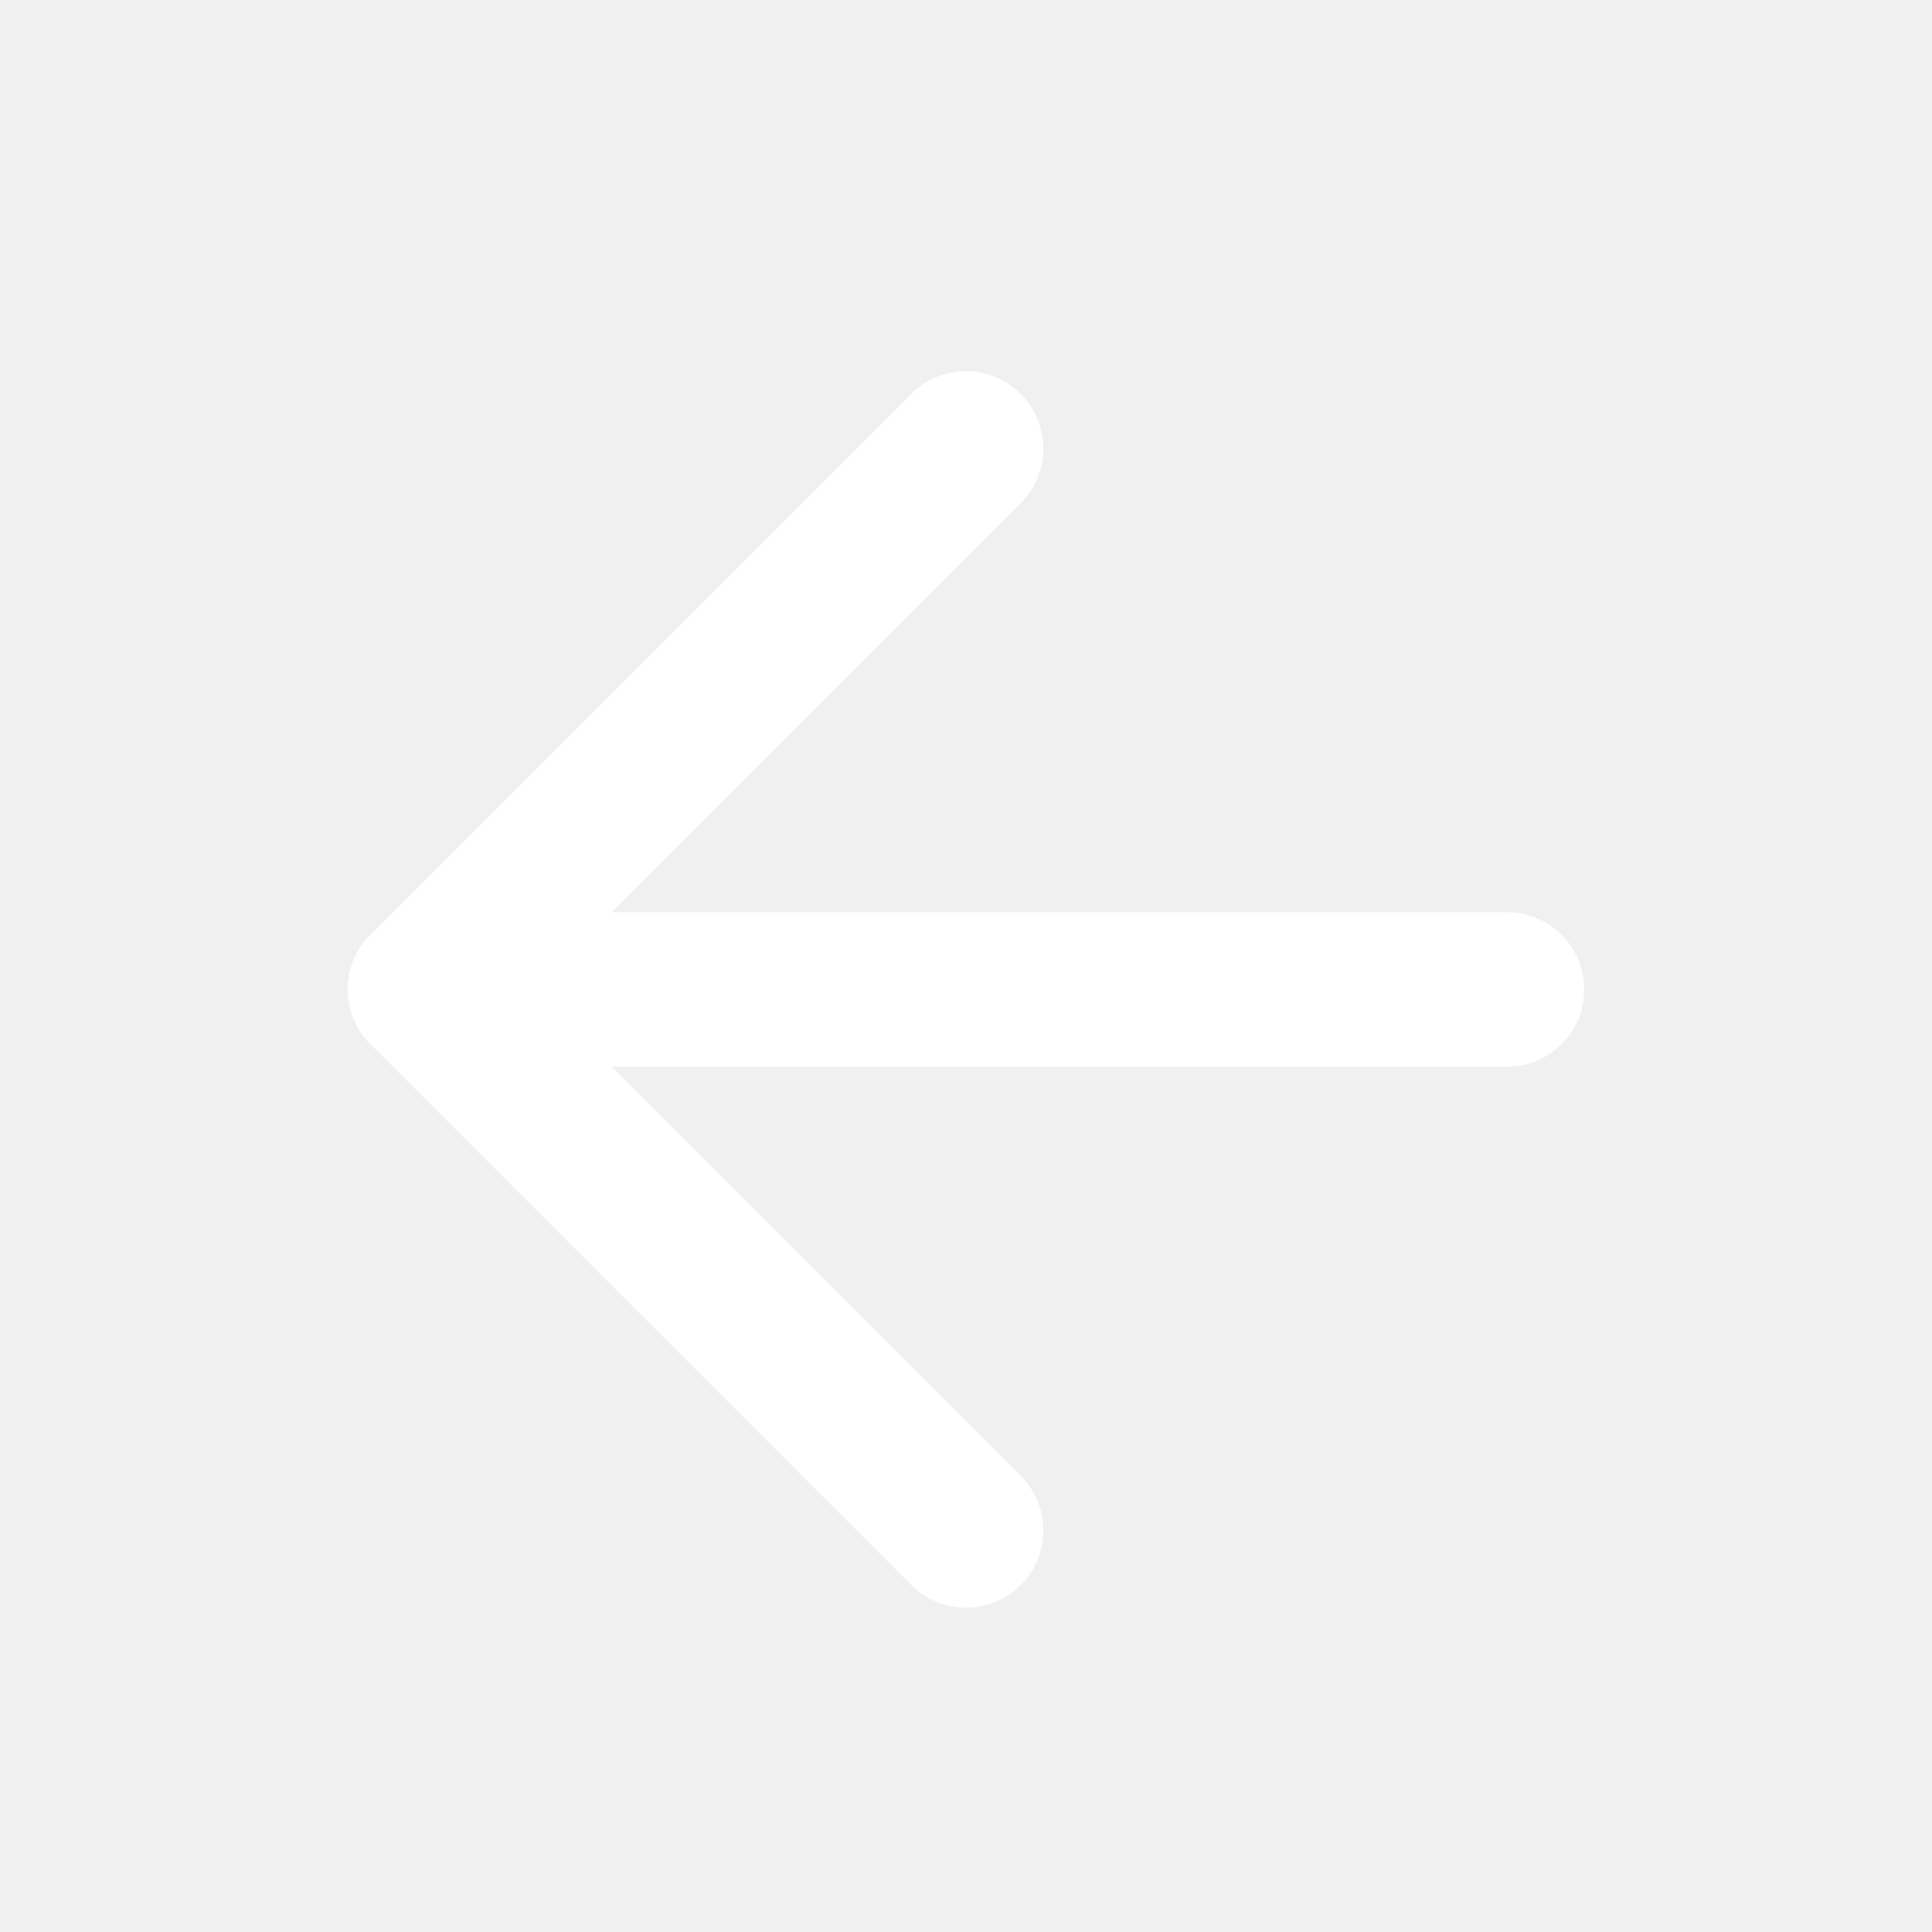
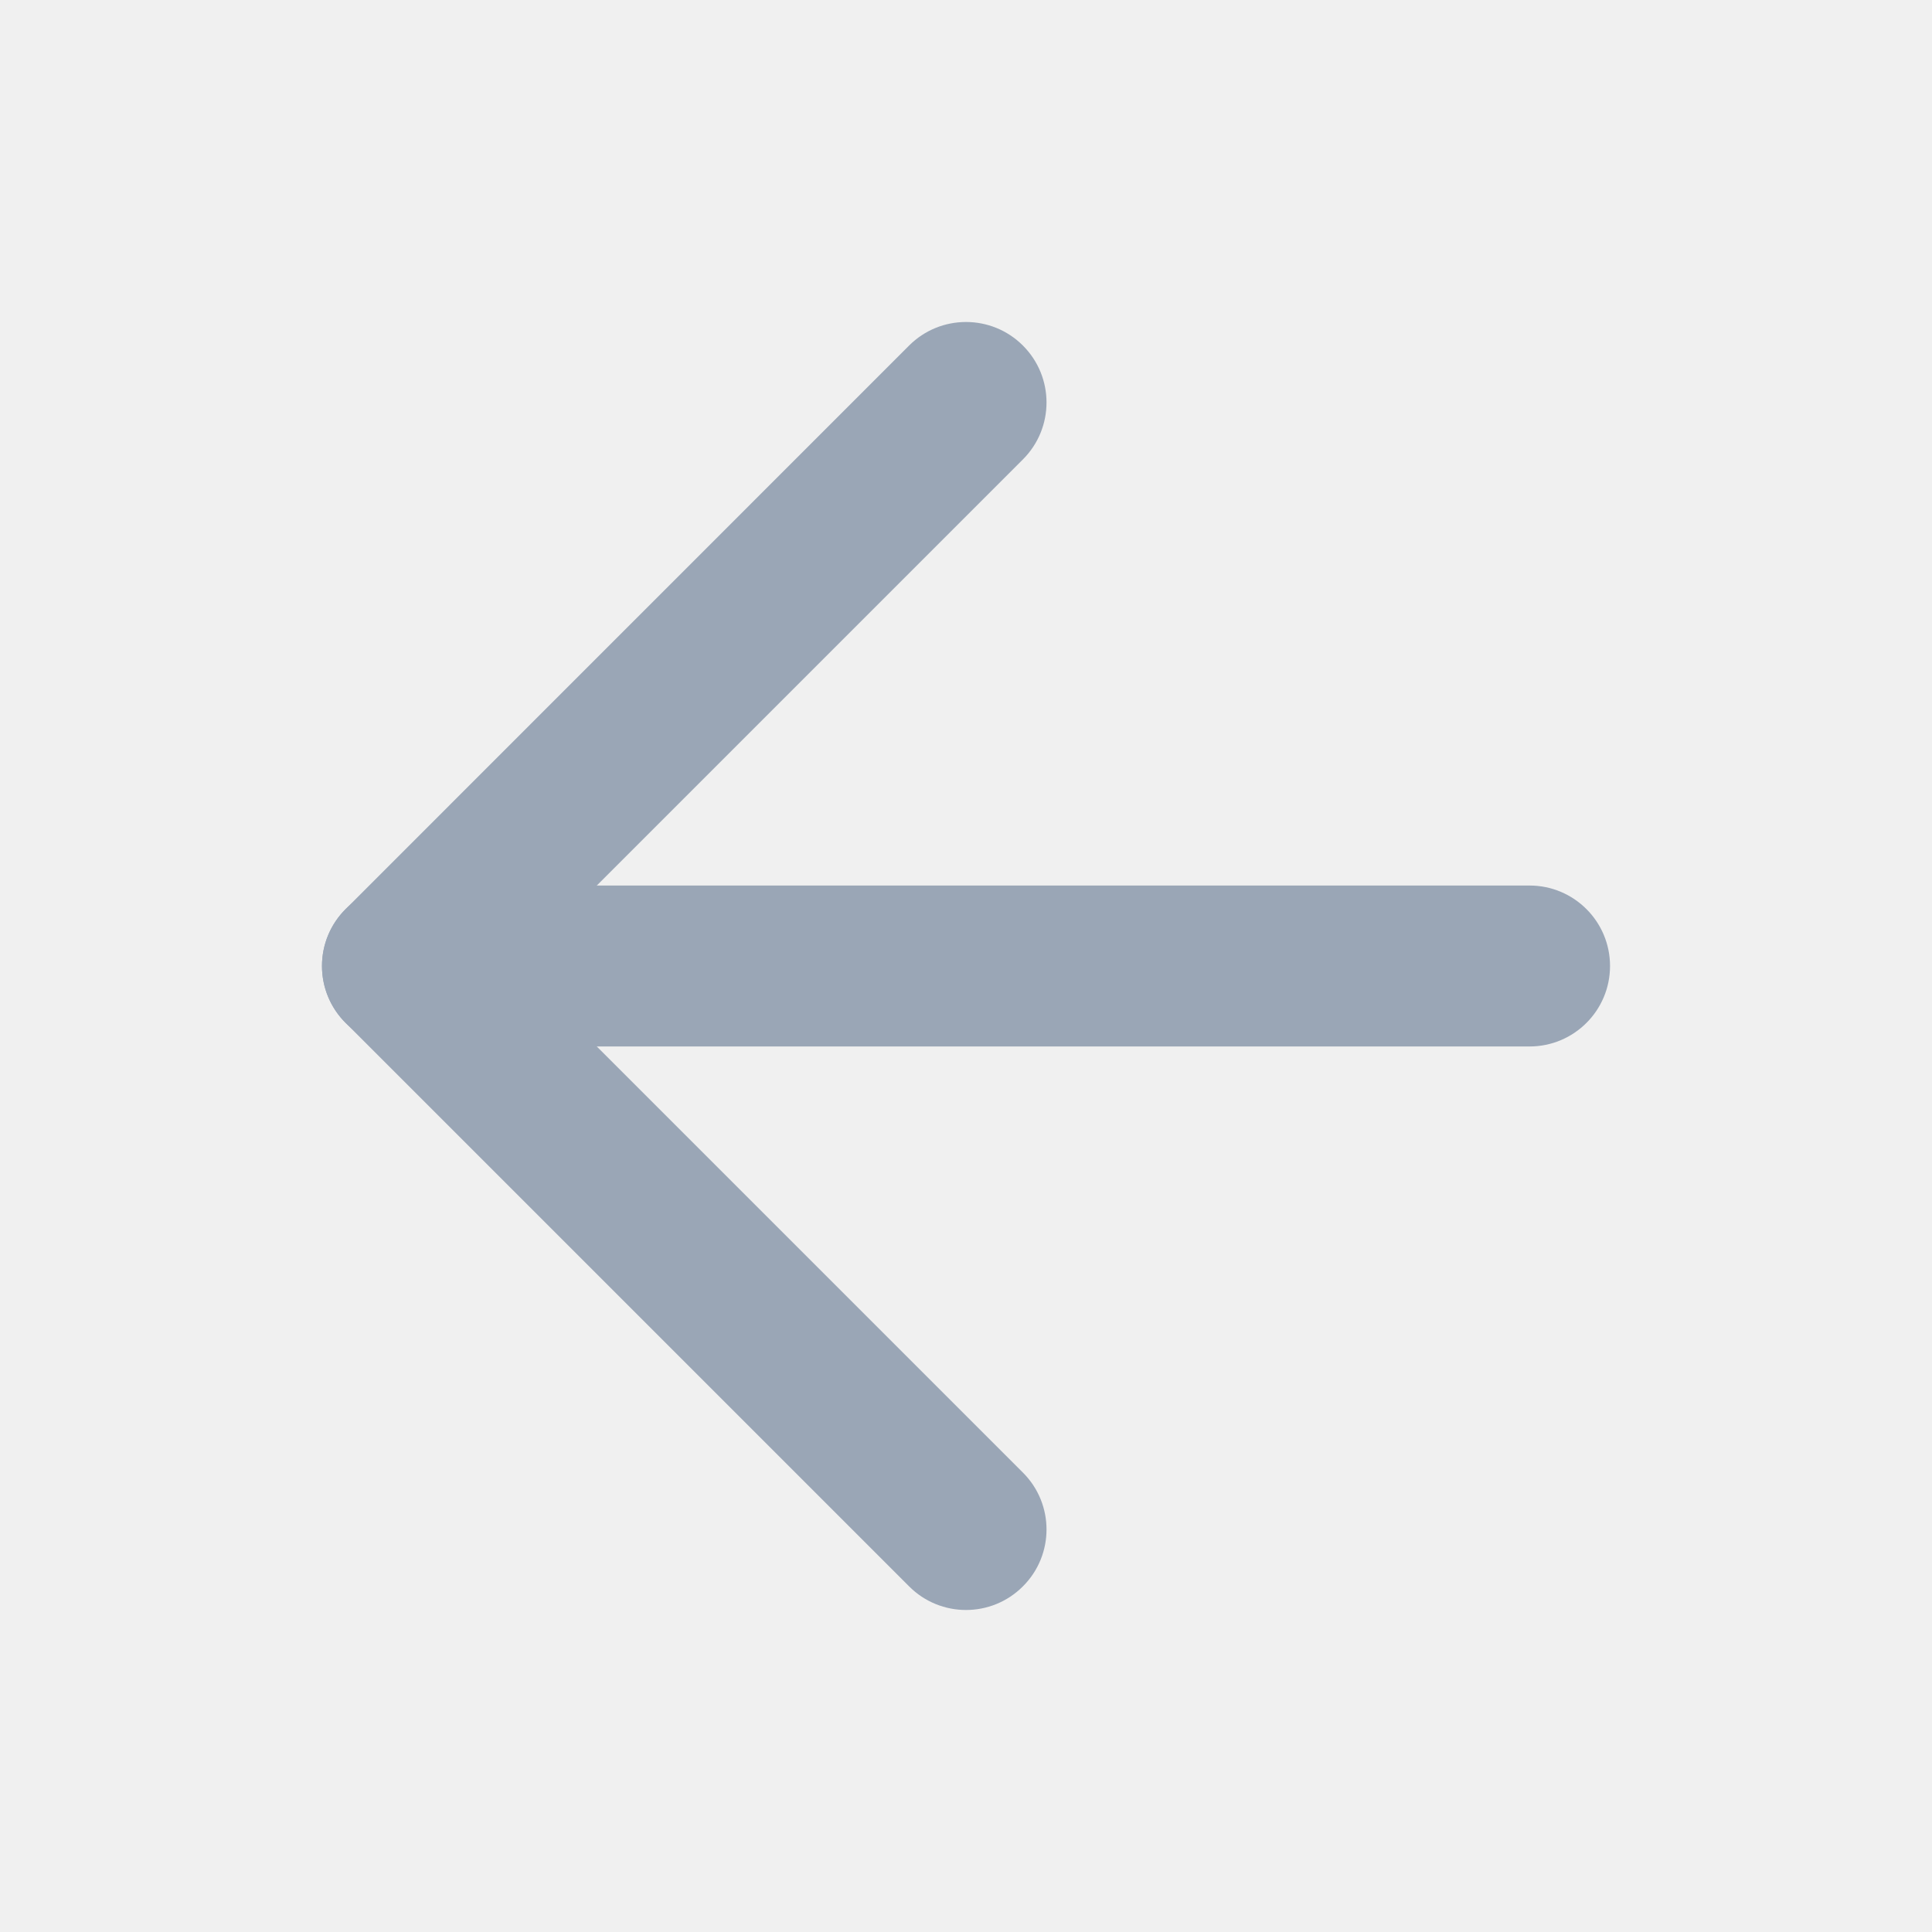
- <svg width="25" height="25" viewBox="0 0 25 25" fill="none">
-   <path fill-rule="evenodd" clip-rule="evenodd" d="M13.207 5.097C13.598 5.487 13.598 6.12 13.207 6.511L6.914 12.804L13.207 19.097C13.598 19.487 13.598 20.12 13.207 20.511C12.817 20.901 12.183 20.901 11.793 20.511L4.793 13.511C4.402 13.12 4.402 12.487 4.793 12.097L11.793 5.097C12.183 4.706 12.817 4.706 13.207 5.097Z" fill="white" />
-   <path fill-rule="evenodd" clip-rule="evenodd" d="M4.5 12.804C4.5 12.251 4.948 11.804 5.5 11.804H19.5C20.052 11.804 20.5 12.251 20.5 12.804C20.5 13.356 20.052 13.804 19.5 13.804H5.5C4.948 13.804 4.5 13.356 4.5 12.804Z" fill="white" />
+ <svg xmlns="http://www.w3.org/2000/svg" width="20" height="20" viewBox="0 0 20 20" fill="none">
+   <path fill-rule="evenodd" clip-rule="evenodd" d="M10.589 3.577C10.915 3.903 10.915 4.43 10.589 4.756L5.345 10L10.589 15.244C10.915 15.569 10.915 16.097 10.589 16.422C10.264 16.748 9.736 16.748 9.411 16.422L3.578 10.589C3.252 10.264 3.252 9.736 3.578 9.411L9.411 3.577C9.736 3.252 10.264 3.252 10.589 3.577Z" fill="#9AA6B6" />
+   <path fill-rule="evenodd" clip-rule="evenodd" d="M3.333 10C3.333 9.54 3.707 9.167 4.167 9.167H15.834C16.294 9.167 16.667 9.54 16.667 10C16.667 10.46 16.294 10.833 15.834 10.833H4.167C3.707 10.833 3.333 10.46 3.333 10Z" fill="#9AA6B6" />
</svg>
